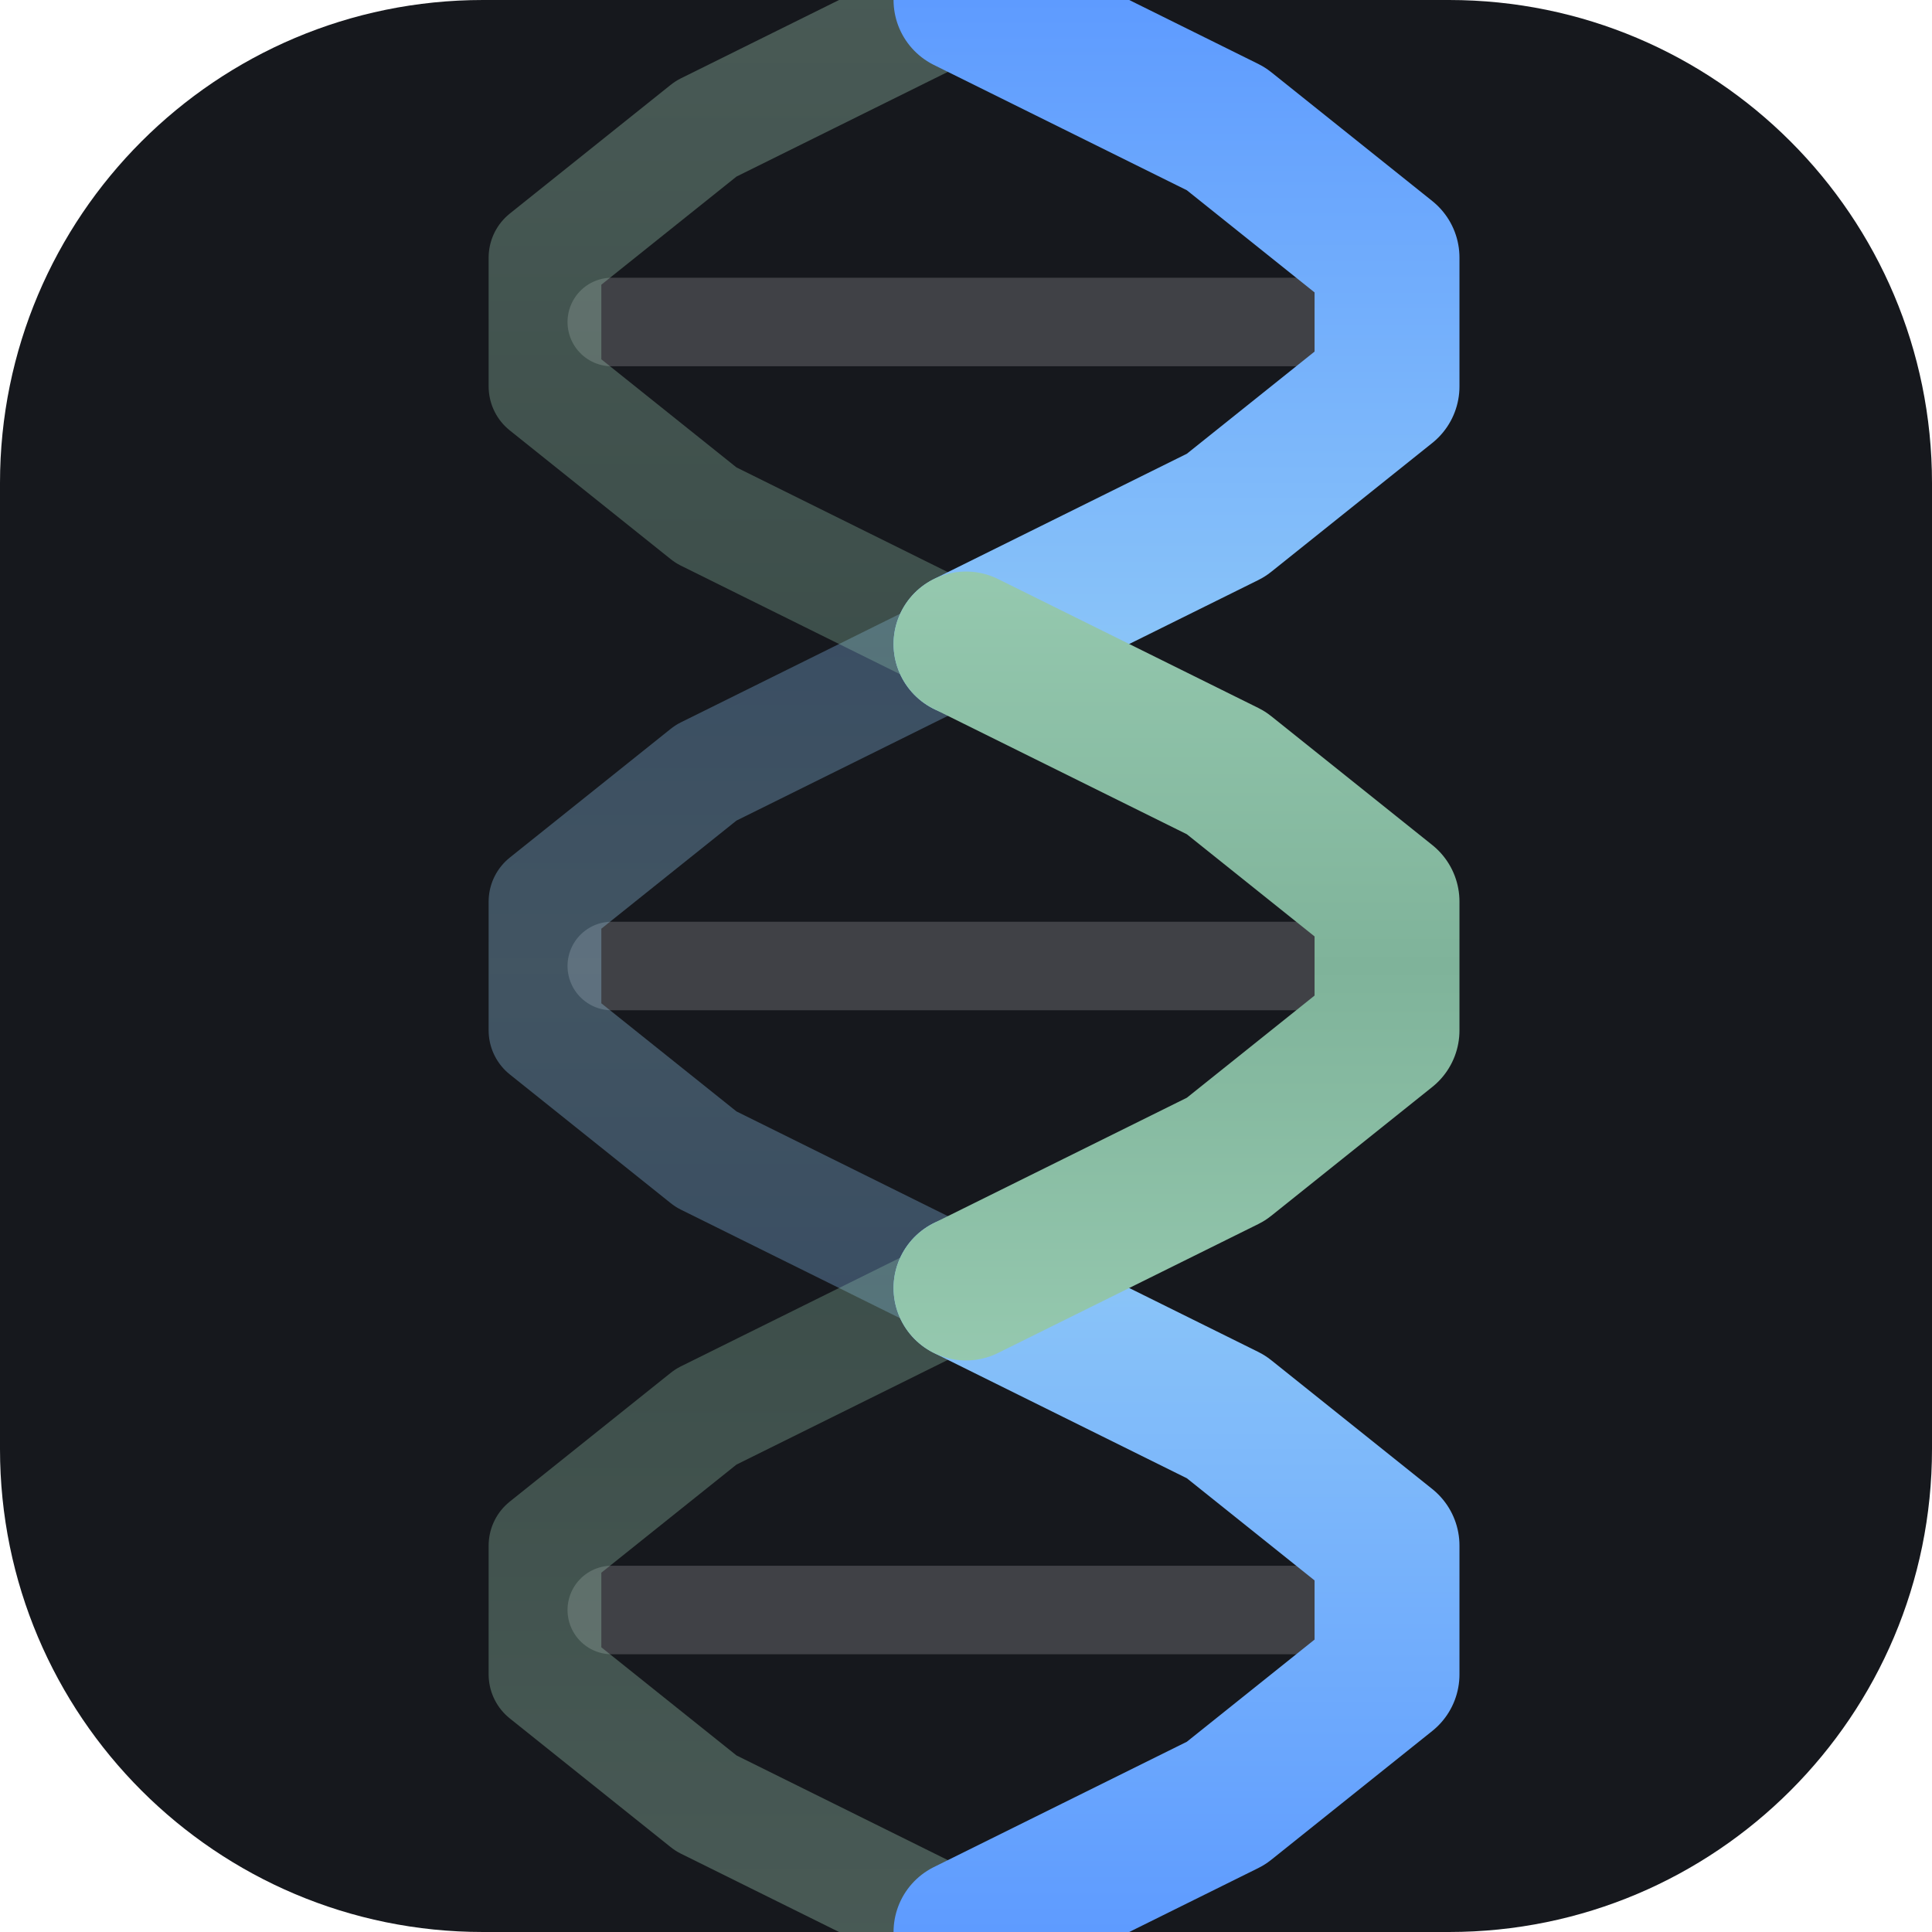
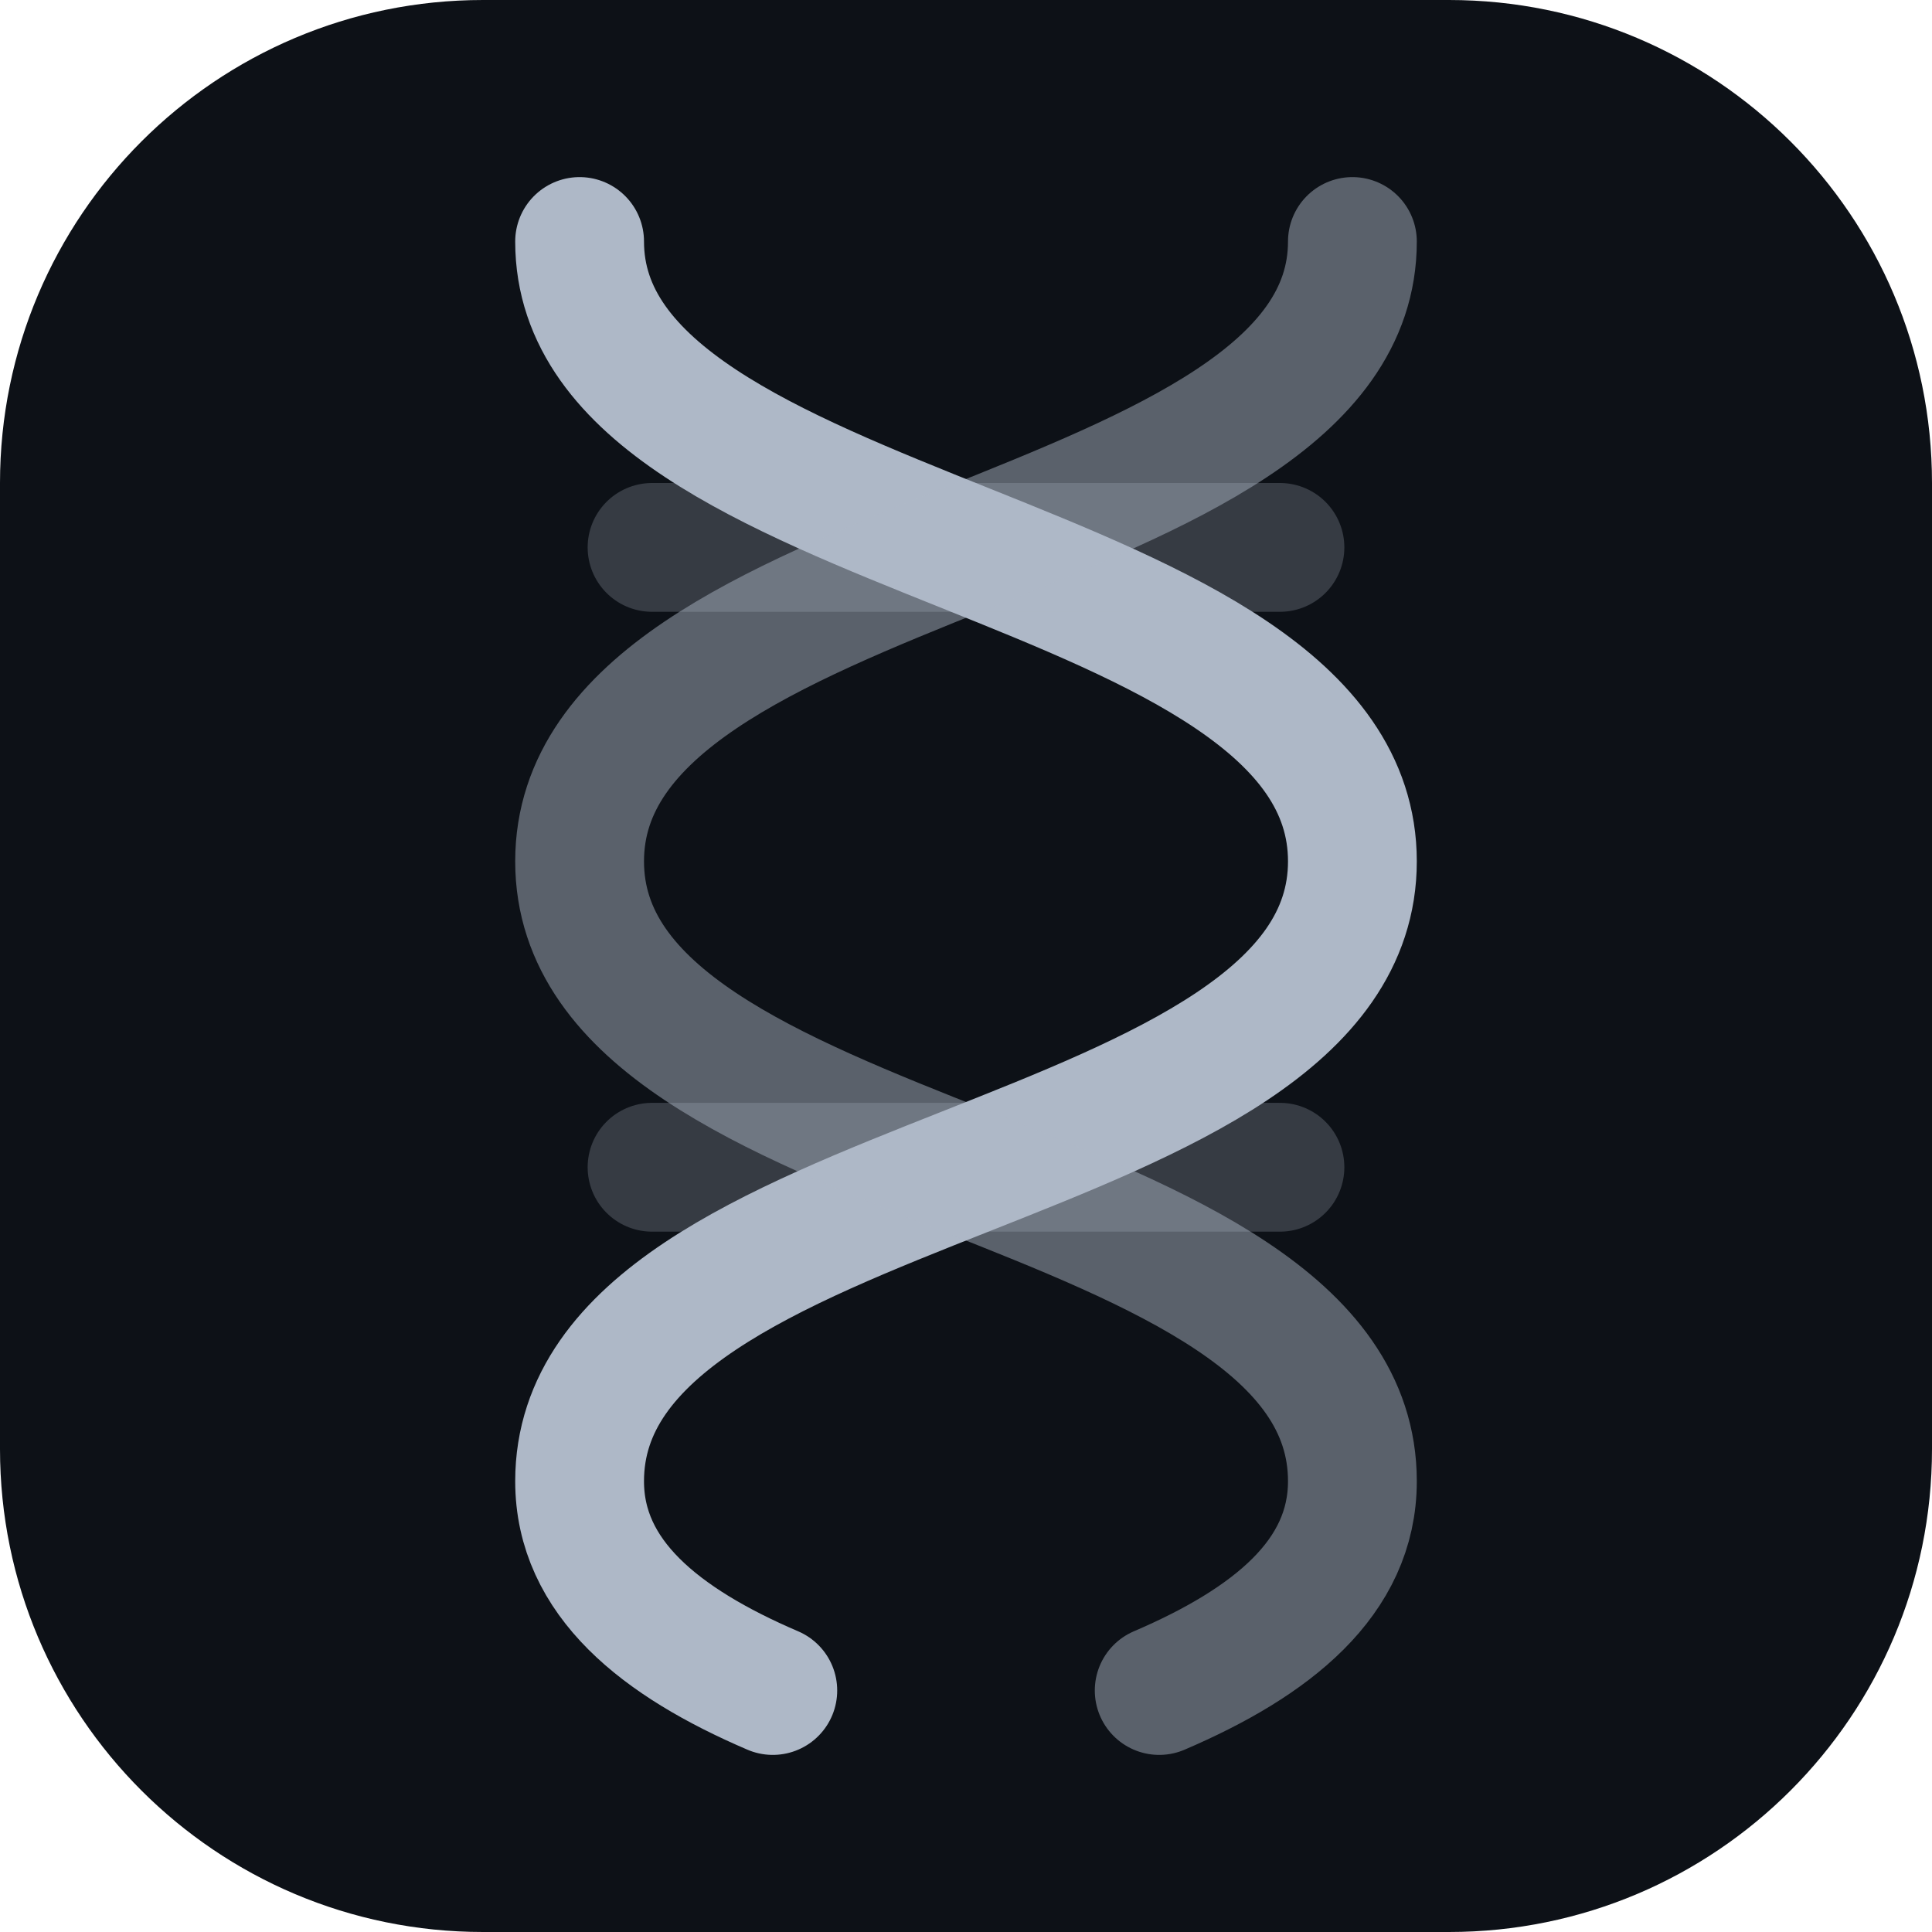
<svg xmlns="http://www.w3.org/2000/svg" viewBox="0 0 24 24">
-   <defs>
-     <linearGradient id="fa" x1="0" y1="0" x2="0" y2="24" gradientUnits="userSpaceOnUse">
-       <stop offset="0%" stop-color="#5e9bff" />
-       <stop offset="50%" stop-color="#9fd8f5" />
-       <stop offset="100%" stop-color="#5e9bff" />
-     </linearGradient>
-     <linearGradient id="fb" x1="0" y1="0" x2="0" y2="24" gradientUnits="userSpaceOnUse">
-       <stop offset="0%" stop-color="#b5e8cd" />
-       <stop offset="50%" stop-color="#7fb39a" />
-       <stop offset="100%" stop-color="#b5e8cd" />
-     </linearGradient>
-   </defs>
-   <rect width="24" height="24" rx="6" fill="#16181d" />
-   <g fill="none" stroke-linecap="round" stroke-linejoin="round">
-     <path stroke="rgba(230,232,236,0.2)" stroke-width="1.1" d="M7.6 4 L16.4 4 M7.6 12 L16.4 12 M7.6 20 L16.4 20" />
-     <path stroke="url(#fa)" stroke-width="1.4" opacity="0.32" d="M12.00 8.0 L8.77 9.6 L6.77 11.2 L6.77 12.8 L8.77 14.4 L12.00 16.0" />
-     <path stroke="url(#fb)" stroke-width="1.4" opacity="0.32" d="M12.00 0.0 L8.77 1.6 L6.77 3.2 L6.77 4.8 L8.77 6.4 L12.00 8.0 M12.00 16.0 L8.77 17.6 L6.77 19.2 L6.77 20.8 L8.77 22.4 L12.00 24.0" />
-     <path stroke="url(#fa)" stroke-width="1.8" d="M12.00 0.0 L15.23 1.6 L17.23 3.2 L17.23 4.8 L15.23 6.4 L12.00 8.0 M12.00 16.0 L15.23 17.6 L17.23 19.2 L17.23 20.8 L15.23 22.4 L12.00 24.0" />
-     <path stroke="url(#fb)" stroke-width="1.8" d="M12.00 8.0 L15.23 9.6 L17.23 11.2 L17.23 12.8 L15.23 14.4 L12.00 16.0" />
+   <rect width="24" height="24" rx="6" fill="#0d1117" />
+   <g fill="none" stroke="#aeb8c7" stroke-width="1.6" stroke-linecap="round" stroke-linejoin="round">
+     <path d="M7.2 3c0 3.8 9.6 3.8 9.6 7.7s-9.6 3.8-9.6 7.7c0 1.2 1 2 2.4 2.6" />
+     <path opacity=".48" d="M16.8 3c0 3.8-9.6 3.8-9.6 7.7s9.6 3.8 9.6 7.7c0 1.2-1 2-2.4 2.6" />
+     <path opacity=".25" d="M8.1 6.8h7.8M8.1 14.5h7.8" />
  </g>
</svg>
